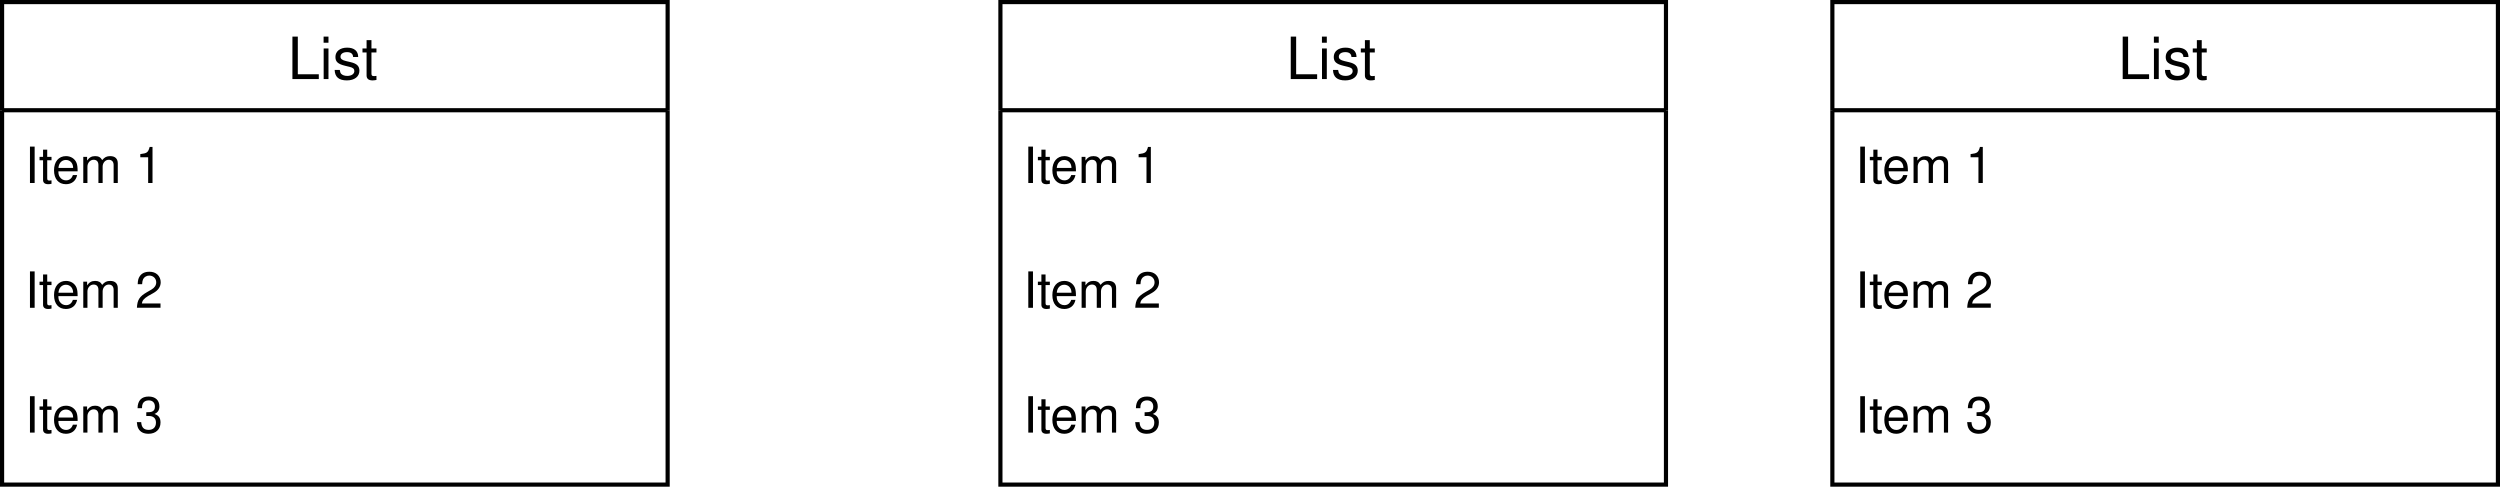
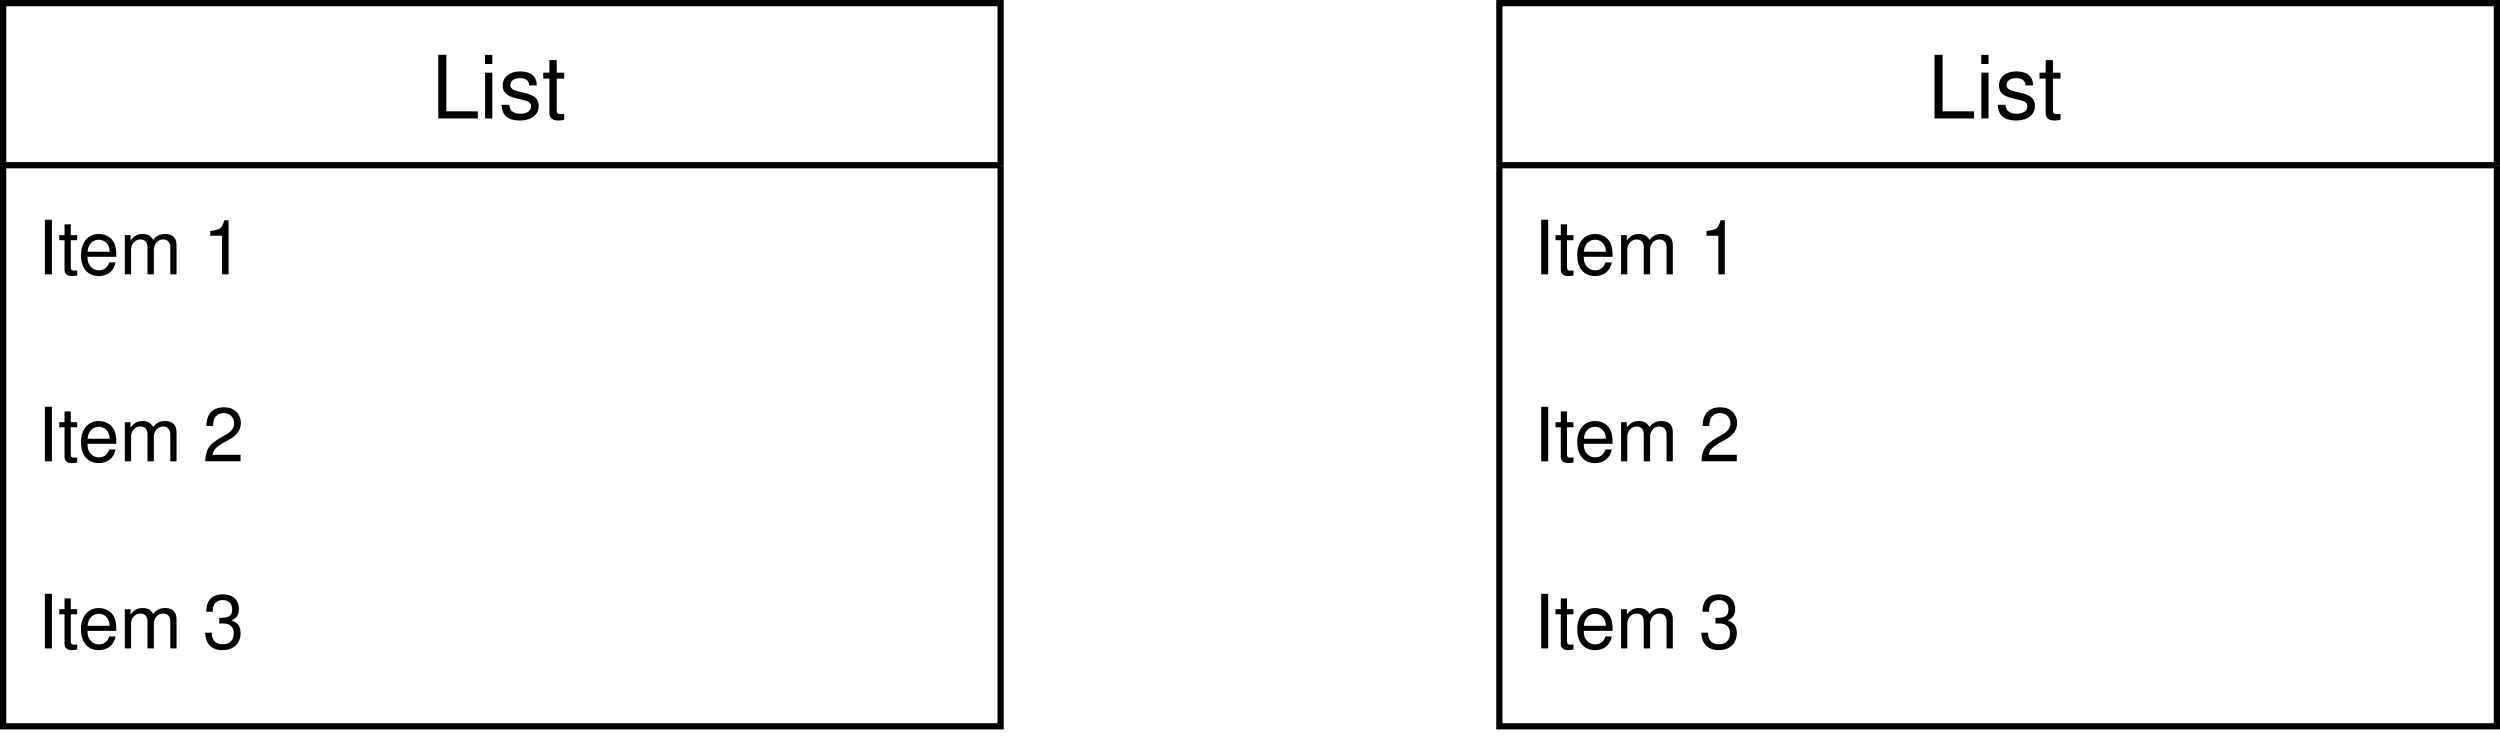
- <svg xmlns="http://www.w3.org/2000/svg" version="1.1" width="601px" height="120px" viewBox="-0.5 -0.5 601 120" content="&lt;mxfile host=&quot;app.diagrams.net&quot; modified=&quot;2023-02-26T12:05:24.897Z&quot; agent=&quot;5.0 (Windows NT 10.0; Win64; x64) AppleWebKit/537.36 (KHTML, like Gecko) Chrome/110.0.0.0 Safari/537.36&quot; etag=&quot;BT4yXGnHhBcKvNytx0iq&quot; version=&quot;20.8.23&quot; type=&quot;github&quot;&gt;&lt;diagram name=&quot;ページ1&quot; id=&quot;ePVcxoZWfQJxh1VI1AhB&quot;&gt;7Zhdb6JAFIZ/jZfd8CFueyva1oTudms3ZnuzGWGEicMcMoxF++v3IINIxbbbBO0FCYnMO2fgzHnO5I30bDde30iSRHcQUN6zjGDds0c9yzINx8CfXNkUitPXQihZoIMqYcpeaLlSqysW0LQWqAC4Ykld9EEI6quaRqSErB62AF5/a0JCeiBMfcIP1RkLVFSol9b3Sr+lLIzKN5uDq2ImJmWw3kkakQCyPcke92xXAqjiLl67lOfFK+tSrLs+MrtLTFKhPrLgavb7l2klT8/On7+MjFfhTDxc6Kc8E77SG/ZYqnTCalNWIc1YzInA0XABQk31jIFjP2I88MgGVnkWqSL+shwNI5DsBeMJxykTBZyWSkO2BrWIab5SP1PSFGPuy62Zr6Q7sq4FeiRVZTbAOUlSNt/mly+MiQyZGIJSEOsgwlko8N7HZ1FZ7qnIyuzj+LC0ZZ2oVHS9J+lS31CIqZIbDNGzZZvrtt+Ns6qJzIHWonoD6ebVjRvuHl2xxRuN9z9QWweoJ4rGqJgHuHGPaktLwpK6wAGLNBJQ8Gecv5LShPhMhB5d5JvoV8qD3lcuAdZuwbcHIGJBQEWODxRRZL7rpQSYUNt9O0O8sDyu8c3pOZiTi2OzGuOVh0vlgsA0CduCotgIGc2boYbUakT65nl4n3MJdvAxrrbRElb7GFarw/p5rM65sfaPYbU7rJ/HenlCrOb4+Sm9ni0tnsxG3sX9o+EOOr9ty2+ty3MabiPrznBfMX3rQHxJw23MuDPcNrCe0nAbM+4Mtw2spzTcqd2/nY9MNnm48qY/IJu8PP7sDPcNwz3A2ODBx//gntVwG1l3hvsu0+Nn5EsYbmN6neG2gfWUhtuYXme4bWBt0XBxWH2t3s7tffO3x/8A&lt;/diagram&gt;&lt;/mxfile&gt;" resource="https://app.diagrams.net/?src=about#Hteme-qualia%2Fhousehold-account-book%2Fmock-branch%2F%E5%90%8D%E7%A7%B0%E6%9C%AA%E8%A8%AD%E5%AE%9A%E3%83%95%E3%82%A1%E3%82%A4%E3%83%AB.drawio.svg">
+ <svg xmlns="http://www.w3.org/2000/svg" version="1.1" width="401px" height="120px" viewBox="-0.5 -0.5 401 120" content="&lt;mxfile host=&quot;app.diagrams.net&quot; modified=&quot;2023-02-26T12:05:51.143Z&quot; agent=&quot;5.0 (Windows NT 10.0; Win64; x64) AppleWebKit/537.36 (KHTML, like Gecko) Chrome/110.0.0.0 Safari/537.36&quot; etag=&quot;jPUFmZhqoj5yYRhoXPva&quot; version=&quot;20.8.23&quot; type=&quot;github&quot;&gt;&lt;diagram name=&quot;ページ1&quot; id=&quot;ePVcxoZWfQJxh1VI1AhB&quot;&gt;7Zhtb5swEMc/DS87gQlZ+jYk7SalUtdsitY3lQsOWDE+ZJynfvodYIeQh66rlHYvkJDC/X02d/c7dCKOH2abW0Xz9A5iJhzixhvHHzmEeG7g4k+pbGsl6BkhUTw2To0w5S/M7jTqksesaDlqAKF53hYjkJJFuqVRpWDddpuDaD81pwk7EqYRFcfqjMc6rdUB+dro3xhPUvtkr39dr2TUOptMipTGsN6T/LHjhwpA13fZJmSiLJ6tS73v5szqLjDFpH7LhuvZrx8eyR9Xwe8nTsfLZCYfrswpKyqWJuEJL7QJWG9tFYo1zwSVaA3nIPXUrLhoRykX8YRuYVlGUWgaLaw1TEHxF/SnApc8FHBZaQOZ9Fse03KnOVOxAn3ubWregXRHNy3HCS20jQaEoHnBn6v4yo0ZVQmXQ9AaMuNEBU8k3kd4FlM2pzoqr4f2cWltnZjSbLMnmVLfMsiYVlt0Mau2zU3b7+x100Re32hpu4FM85rGTXZHN2zxxuD9B9TkCPV3zTJUvCPcmKOuaClYsBAEYJFGEmr+XIgDqchpxGUyYfMyiV6jPJi8SgmwdnNRvQApj2MmS3ygqabPu17KgUtd5R0M8cLyhO6XwAkwphBtr7HxKt2VDkFimJRXoBg2wpqVzdBCSk4iffV9+DtnC7b/Nq6+eyGs/jmspMP6fqzBZ2PtncPqd1jfj3XwgVi98eqxuJktiMhno8nV/U837Hfz9lLzlgw+c+CeZN0N3AOmr70Q/+XAPRlxN3AvgfUjB+7JiLuBewmsFxy4aDYfz9Xa3l8Q/vgP&lt;/diagram&gt;&lt;/mxfile&gt;" resource="https://app.diagrams.net/?src=about#Hteme-qualia%2Fhousehold-account-book%2Fmock-branch%2F%E5%90%8D%E7%A7%B0%E6%9C%AA%E8%A8%AD%E5%AE%9A%E3%83%95%E3%82%A1%E3%82%A4%E3%83%AB.drawio.svg">
  <defs>
    <clipPath id="mx-clip-4-31-152-30-0">
      <rect x="4" y="31" width="152" height="30" />
    </clipPath>
    <clipPath id="mx-clip-4-61-152-30-0">
      <rect x="4" y="61" width="152" height="30" />
    </clipPath>
    <clipPath id="mx-clip-4-91-152-30-0">
      <rect x="4" y="91" width="152" height="30" />
    </clipPath>
    <clipPath id="mx-clip-244-31-152-30-0">
      <rect x="244" y="31" width="152" height="30" />
    </clipPath>
    <clipPath id="mx-clip-244-61-152-30-0">
      <rect x="244" y="61" width="152" height="30" />
    </clipPath>
    <clipPath id="mx-clip-244-91-152-30-0">
      <rect x="244" y="91" width="152" height="30" />
-     </clipPath>
-     <clipPath id="mx-clip-444-31-152-30-0">
-       <rect x="444" y="31" width="152" height="30" />
-     </clipPath>
-     <clipPath id="mx-clip-444-61-152-30-0">
-       <rect x="444" y="61" width="152" height="30" />
-     </clipPath>
-     <clipPath id="mx-clip-444-91-152-30-0">
-       <rect x="444" y="91" width="152" height="30" />
    </clipPath>
  </defs>
  <g>
    <path d="M 0 26 L 0 0 L 160 0 L 160 26" fill="rgb(255, 255, 255)" stroke="rgb(0, 0, 0)" stroke-miterlimit="10" pointer-events="all" />
    <path d="M 0 26 L 0 116 L 160 116 L 160 26" fill="none" stroke="rgb(0, 0, 0)" stroke-miterlimit="10" pointer-events="none" />
    <path d="M 0 26 L 160 26" fill="none" stroke="rgb(0, 0, 0)" stroke-miterlimit="10" pointer-events="none" />
    <g fill="rgb(0, 0, 0)" font-family="Helvetica" pointer-events="none" text-anchor="middle" font-size="14px">
      <text x="79.5" y="18.5">List</text>
    </g>
    <g fill="rgb(0, 0, 0)" font-family="Helvetica" pointer-events="none" clip-path="url(#mx-clip-4-31-152-30-0)" font-size="12px">
      <text x="5.5" y="43.5">Item 1</text>
    </g>
    <g fill="rgb(0, 0, 0)" font-family="Helvetica" pointer-events="none" clip-path="url(#mx-clip-4-61-152-30-0)" font-size="12px">
      <text x="5.5" y="73.5">Item 2</text>
    </g>
    <g fill="rgb(0, 0, 0)" font-family="Helvetica" pointer-events="none" clip-path="url(#mx-clip-4-91-152-30-0)" font-size="12px">
      <text x="5.5" y="103.5">Item 3</text>
    </g>
    <path d="M 240 26 L 240 0 L 400 0 L 400 26" fill="rgb(255, 255, 255)" stroke="rgb(0, 0, 0)" stroke-miterlimit="10" pointer-events="none" />
    <path d="M 240 26 L 240 116 L 400 116 L 400 26" fill="none" stroke="rgb(0, 0, 0)" stroke-miterlimit="10" pointer-events="none" />
    <path d="M 240 26 L 400 26" fill="none" stroke="rgb(0, 0, 0)" stroke-miterlimit="10" pointer-events="none" />
    <g fill="rgb(0, 0, 0)" font-family="Helvetica" pointer-events="none" text-anchor="middle" font-size="14px">
      <text x="319.5" y="18.5">List</text>
    </g>
    <g fill="rgb(0, 0, 0)" font-family="Helvetica" pointer-events="none" clip-path="url(#mx-clip-244-31-152-30-0)" font-size="12px">
      <text x="245.5" y="43.5">Item 1</text>
    </g>
    <g fill="rgb(0, 0, 0)" font-family="Helvetica" pointer-events="none" clip-path="url(#mx-clip-244-61-152-30-0)" font-size="12px">
      <text x="245.5" y="73.5">Item 2</text>
    </g>
    <g fill="rgb(0, 0, 0)" font-family="Helvetica" pointer-events="none" clip-path="url(#mx-clip-244-91-152-30-0)" font-size="12px">
      <text x="245.5" y="103.5">Item 3</text>
    </g>
-     <path d="M 440 26 L 440 0 L 600 0 L 600 26" fill="rgb(255, 255, 255)" stroke="rgb(0, 0, 0)" stroke-miterlimit="10" pointer-events="none" />
-     <path d="M 440 26 L 440 116 L 600 116 L 600 26" fill="none" stroke="rgb(0, 0, 0)" stroke-miterlimit="10" pointer-events="none" />
-     <path d="M 440 26 L 600 26" fill="none" stroke="rgb(0, 0, 0)" stroke-miterlimit="10" pointer-events="none" />
-     <g fill="rgb(0, 0, 0)" font-family="Helvetica" pointer-events="none" text-anchor="middle" font-size="14px">
-       <text x="519.5" y="18.5">List</text>
-     </g>
-     <g fill="rgb(0, 0, 0)" font-family="Helvetica" pointer-events="none" clip-path="url(#mx-clip-444-31-152-30-0)" font-size="12px">
-       <text x="445.5" y="43.5">Item 1</text>
-     </g>
-     <g fill="rgb(0, 0, 0)" font-family="Helvetica" pointer-events="none" clip-path="url(#mx-clip-444-61-152-30-0)" font-size="12px">
-       <text x="445.5" y="73.5">Item 2</text>
-     </g>
-     <g fill="rgb(0, 0, 0)" font-family="Helvetica" pointer-events="none" clip-path="url(#mx-clip-444-91-152-30-0)" font-size="12px">
-       <text x="445.5" y="103.5">Item 3</text>
-     </g>
  </g>
</svg>
